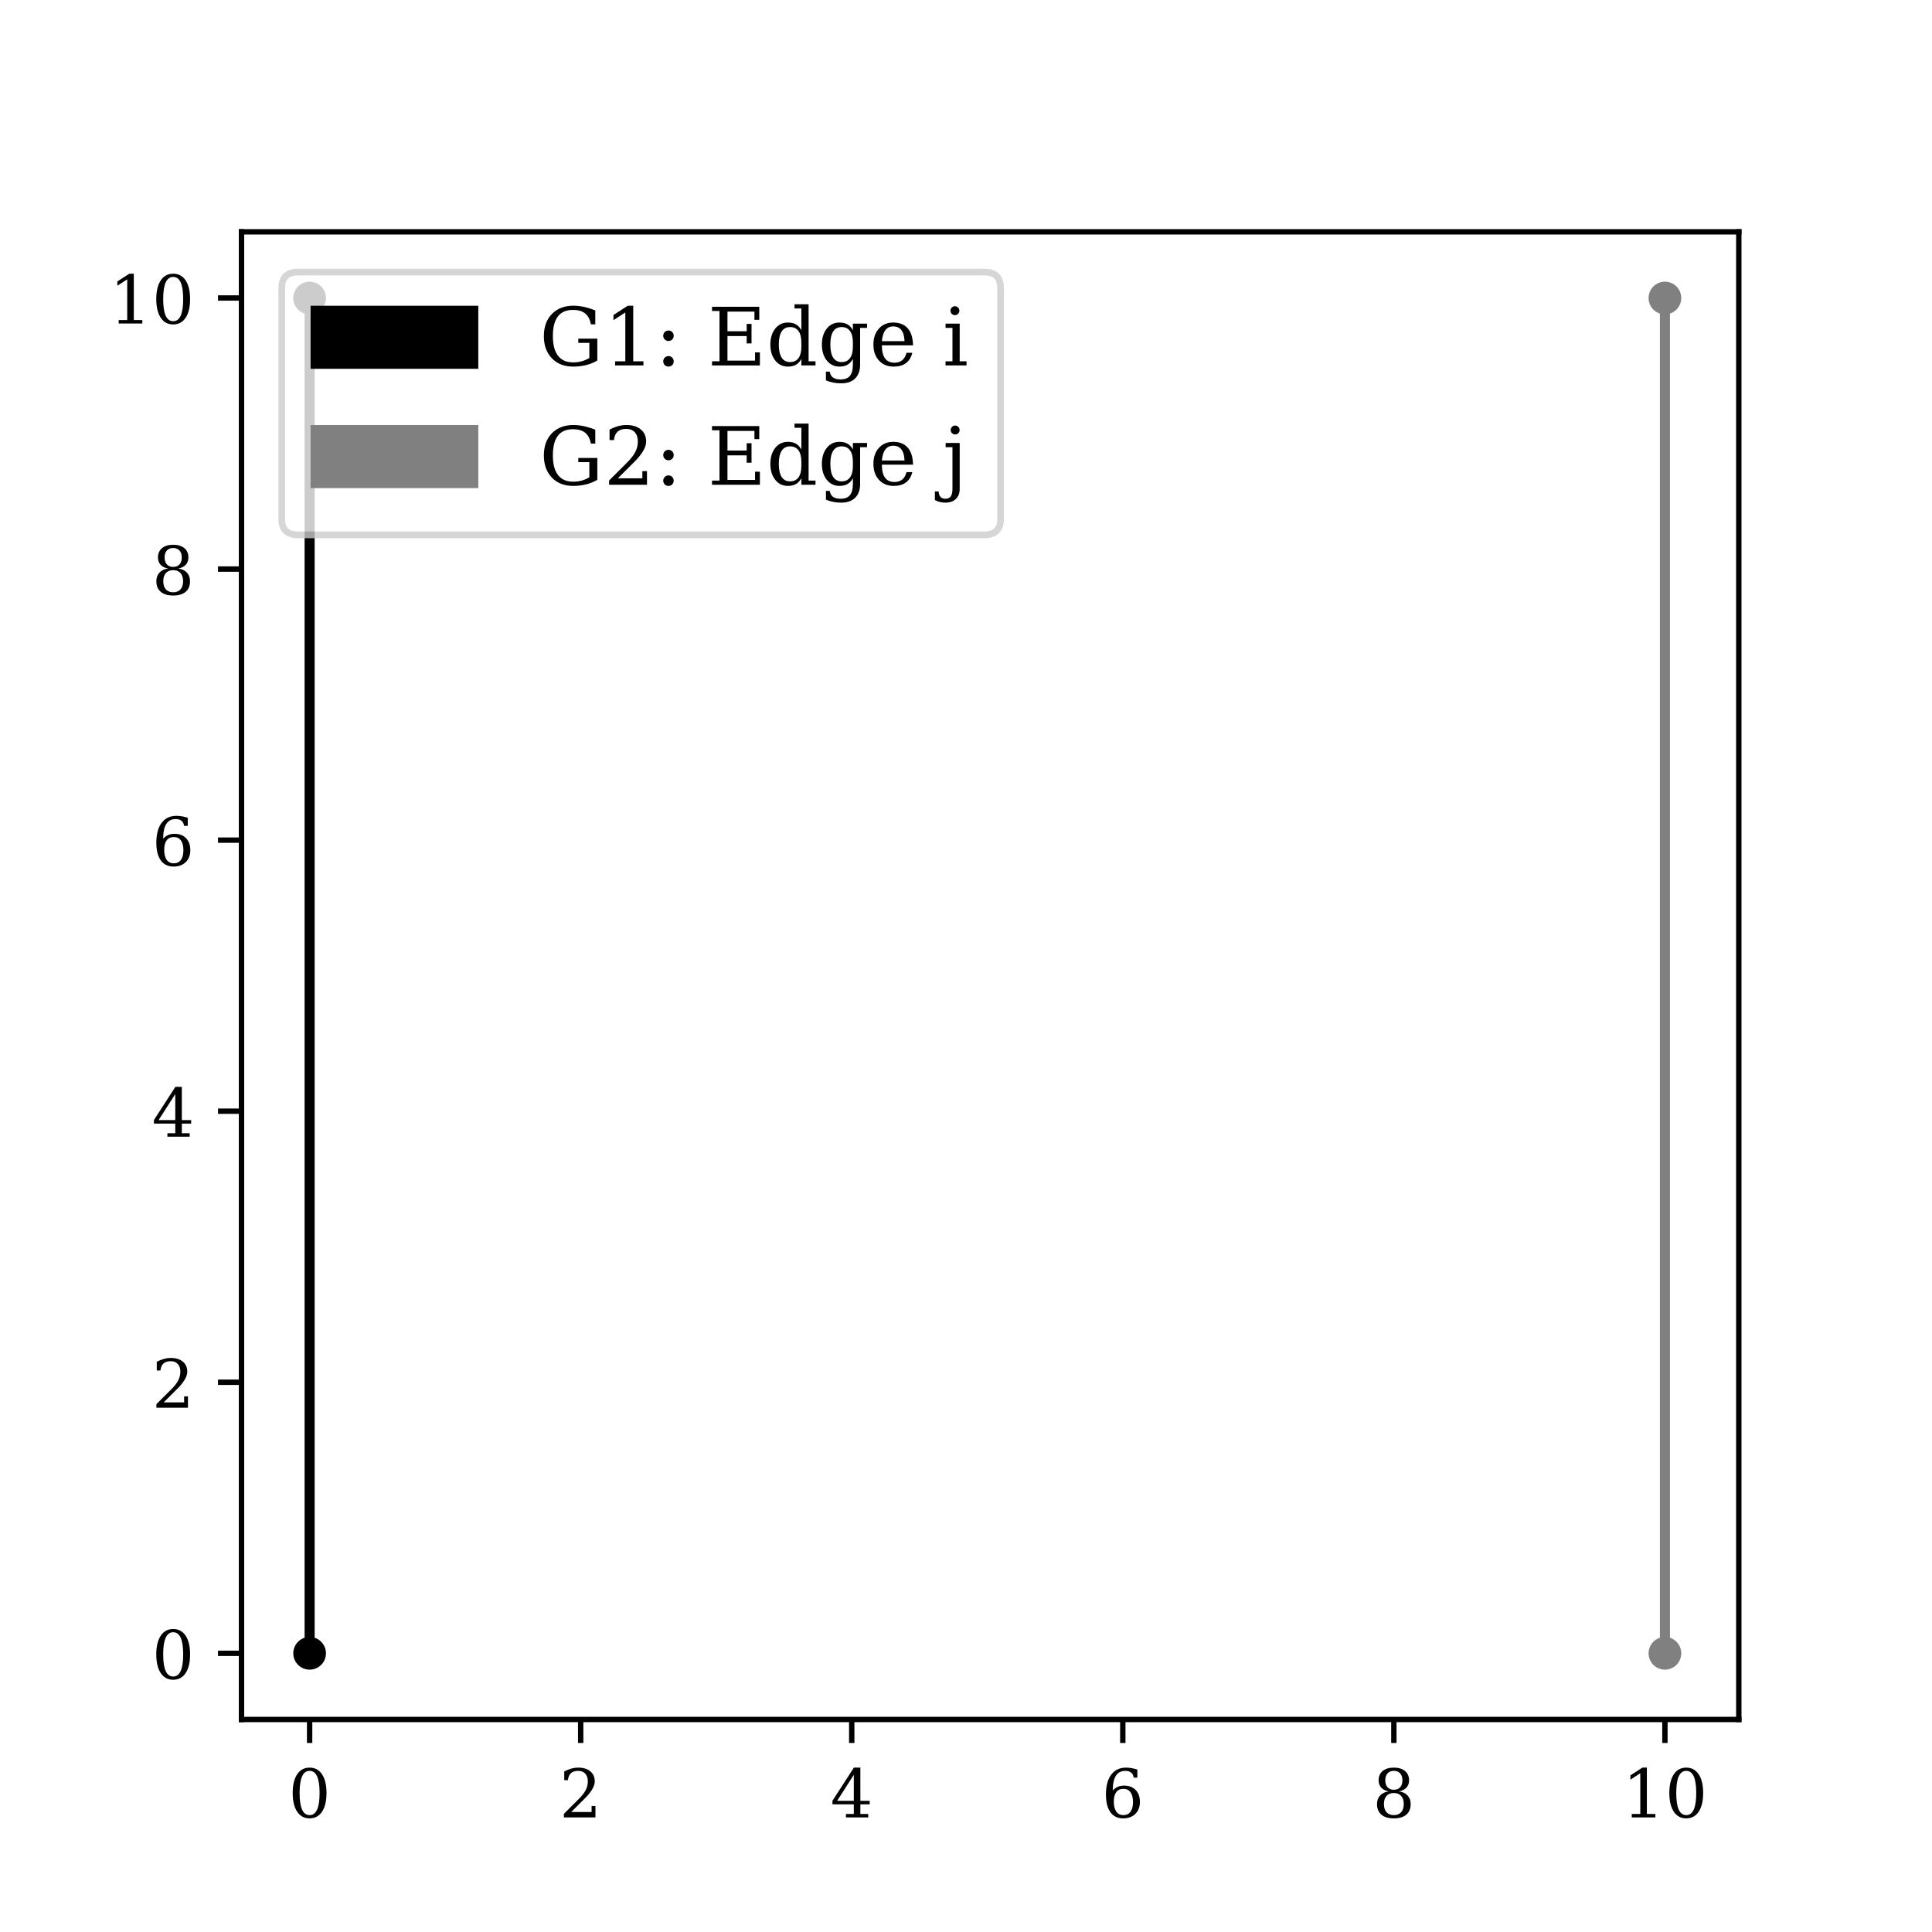
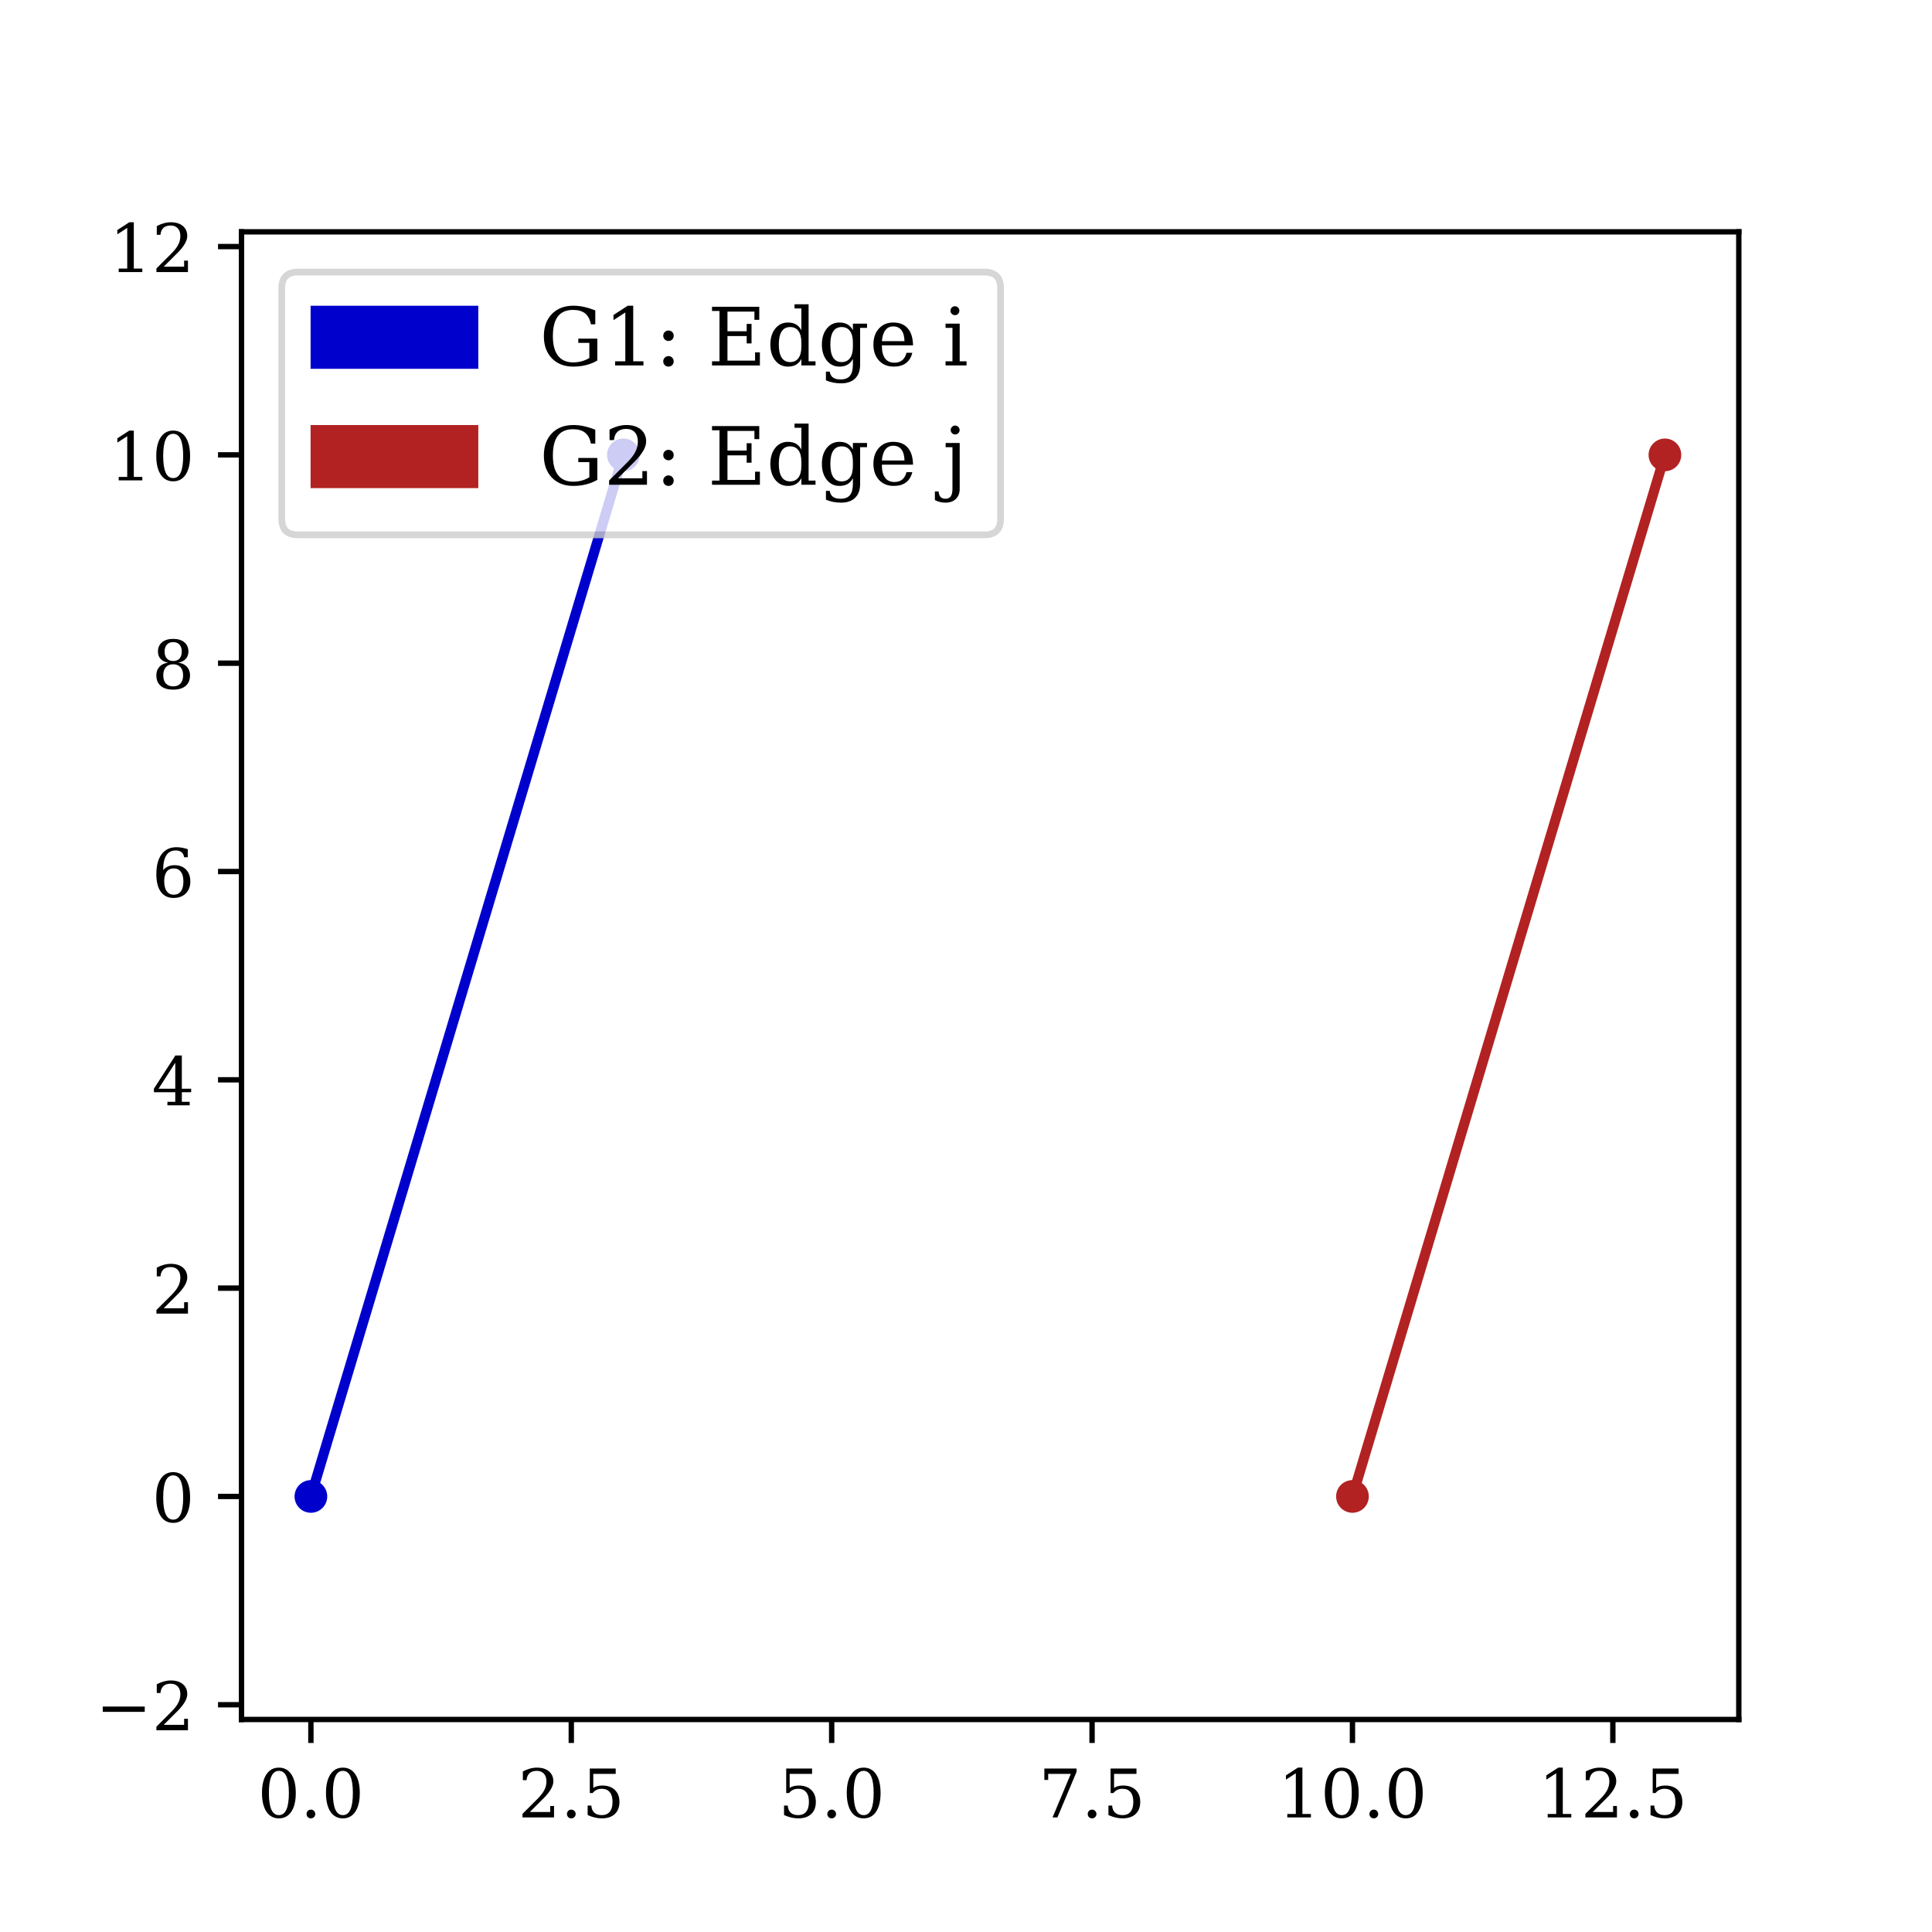
<svg xmlns="http://www.w3.org/2000/svg" xmlns:xlink="http://www.w3.org/1999/xlink" height="288pt" version="1.1" viewBox="0 0 288 288" width="288pt">
  <defs>
    <style type="text/css">
*{stroke-linecap:butt;stroke-linejoin:round;}
  </style>
  </defs>
  <g id="figure_1">
    <g id="patch_1">
      <path d="M 0 288  L 288 288  L 288 0  L 0 0  z " style="fill:#ffffff;" />
    </g>
    <g id="axes_1">
      <g id="patch_2">
        <path d="M 36 256.32  L 259.2 256.32  L 259.2 34.56  L 36 34.56  z " style="fill:#ffffff;" />
      </g>
      <g id="PathCollection_1">
        <defs>
-           <path d="M 0 1.936  C 0.514 1.936 1.006 1.732 1.369 1.369  C 1.732 1.006 1.936 0.514 1.936 0  C 1.936 -0.514 1.732 -1.006 1.369 -1.369  C 1.006 -1.732 0.514 -1.936 0 -1.936  C -0.514 -1.936 -1.006 -1.732 -1.369 -1.369  C -1.732 -1.006 -1.936 -0.514 -1.936 0  C -1.936 0.514 -1.732 1.006 -1.369 1.369  C -1.006 1.732 -0.514 1.936 0 1.936  z " id="md75c2f50ed" style="stroke:#000000;" />
+           <path d="M 0 1.936  C 0.514 1.936 1.006 1.732 1.369 1.369  C 1.732 1.006 1.936 0.514 1.936 0  C 1.936 -0.514 1.732 -1.006 1.369 -1.369  C 1.006 -1.732 0.514 -1.936 0 -1.936  C -0.514 -1.936 -1.006 -1.732 -1.369 -1.369  C -1.732 -1.006 -1.936 -0.514 -1.936 0  C -1.936 0.514 -1.732 1.006 -1.369 1.369  C -1.006 1.732 -0.514 1.936 0 1.936  z " id="m577a880569" style="stroke:#0000cd;" />
        </defs>
-         <g clip-path="url(#p21aae2acf2)">
-           <use style="stroke:#000000;" x="46.154" xlink:href="#md75c2f50ed" y="246.456" />
-           <use style="stroke:#000000;" x="46.154" xlink:href="#md75c2f50ed" y="44.424" />
+         <g clip-path="url(#pfa34ce9602)">
+           <use style="fill:#0000cd;stroke:#0000cd;" x="46.345" xlink:href="#m577a880569" y="223.071" />
+           <use style="fill:#0000cd;stroke:#0000cd;" x="92.924" xlink:href="#m577a880569" y="67.809" />
        </g>
      </g>
      <g id="PathCollection_2">
        <defs>
-           <path d="M 0 1.936  C 0.514 1.936 1.006 1.732 1.369 1.369  C 1.732 1.006 1.936 0.514 1.936 0  C 1.936 -0.514 1.732 -1.006 1.369 -1.369  C 1.006 -1.732 0.514 -1.936 0 -1.936  C -0.514 -1.936 -1.006 -1.732 -1.369 -1.369  C -1.732 -1.006 -1.936 -0.514 -1.936 0  C -1.936 0.514 -1.732 1.006 -1.369 1.369  C -1.006 1.732 -0.514 1.936 0 1.936  z " id="mfd91128f4e" style="stroke:#808080;" />
+           <path d="M 0 1.936  C 0.514 1.936 1.006 1.732 1.369 1.369  C 1.732 1.006 1.936 0.514 1.936 0  C 1.936 -0.514 1.732 -1.006 1.369 -1.369  C 1.006 -1.732 0.514 -1.936 0 -1.936  C -0.514 -1.936 -1.006 -1.732 -1.369 -1.369  C -1.732 -1.006 -1.936 -0.514 -1.936 0  C -1.936 0.514 -1.732 1.006 -1.369 1.369  C -1.006 1.732 -0.514 1.936 0 1.936  z " id="m2a1c4d6212" style="stroke:#b22222;" />
        </defs>
-         <g clip-path="url(#p21aae2acf2)">
-           <use style="fill:#808080;stroke:#808080;" x="248.187" xlink:href="#mfd91128f4e" y="246.456" />
-           <use style="fill:#808080;stroke:#808080;" x="248.187" xlink:href="#mfd91128f4e" y="44.424" />
+         <g clip-path="url(#pfa34ce9602)">
+           <use style="fill:#b22222;stroke:#b22222;" x="201.608" xlink:href="#m2a1c4d6212" y="223.071" />
+           <use style="fill:#b22222;stroke:#b22222;" x="248.187" xlink:href="#m2a1c4d6212" y="67.809" />
        </g>
      </g>
      <g id="matplotlib.axis_1">
        <g id="xtick_1">
          <g id="line2d_1">
            <defs>
-               <path d="M 0 0  L 0 3.5  " id="mb3f2e860c4" style="stroke:#000000;stroke-width:0.8;" />
-             </defs>
-             <g>
-               <use style="stroke:#000000;stroke-width:0.8;" x="46.154" xlink:href="#mb3f2e860c4" y="256.32" />
+               <path d="M 0 0  L 0 3.5  " id="m278b8d7d39" style="stroke:#000000;stroke-width:0.8;" />
+             </defs>
+             <g>
+               <use style="stroke:#000000;stroke-width:0.8;" x="46.345" xlink:href="#m278b8d7d39" y="256.32" />
            </g>
          </g>
          <g id="text_1">
            <defs>
              <path d="M 31.781 3.422  Q 39.266 3.422 42.969 11.625  Q 46.688 19.828 46.688 36.375  Q 46.688 52.984 42.969 61.188  Q 39.266 69.391 31.781 69.391  Q 24.312 69.391 20.594 61.188  Q 16.891 52.984 16.891 36.375  Q 16.891 19.828 20.594 11.625  Q 24.312 3.422 31.781 3.422  z M 31.781 -1.422  Q 19.922 -1.422 13.25 8.531  Q 6.594 18.5 6.594 36.375  Q 6.594 54.297 13.25 64.25  Q 19.922 74.219 31.781 74.219  Q 43.703 74.219 50.344 64.25  Q 56.984 54.297 56.984 36.375  Q 56.984 18.5 50.344 8.531  Q 43.703 -1.422 31.781 -1.422  z " id="DejaVuSerif-48" />
-             </defs>
-             <g transform="translate(42.97288 270.9184)scale(0.1 -0.1)">
+               <path d="M 9.422 5.078  Q 9.422 7.812 11.281 9.719  Q 13.141 11.625 15.922 11.625  Q 18.609 11.625 20.5 9.719  Q 22.406 7.812 22.406 5.078  Q 22.406 2.391 20.5 0.484  Q 18.609 -1.422 15.922 -1.422  Q 13.141 -1.422 11.281 0.453  Q 9.422 2.344 9.422 5.078  z " id="DejaVuSerif-46" />
+             </defs>
+             <g transform="translate(38.39393 270.9184)scale(0.1 -0.1)">
              <use xlink:href="#DejaVuSerif-48" />
+               <use x="63.623" xlink:href="#DejaVuSerif-46" />
+               <use x="95.41" xlink:href="#DejaVuSerif-48" />
            </g>
          </g>
        </g>
        <g id="xtick_2">
          <g id="line2d_2">
            <g>
-               <use style="stroke:#000000;stroke-width:0.8;" x="86.561" xlink:href="#mb3f2e860c4" y="256.32" />
+               <use style="stroke:#000000;stroke-width:0.8;" x="85.161" xlink:href="#m278b8d7d39" y="256.32" />
            </g>
          </g>
          <g id="text_2">
            <defs>
              <path d="M 12.797 55.516  L 7.328 55.516  L 7.328 68.5  Q 12.547 71.297 17.844 72.75  Q 23.141 74.219 28.219 74.219  Q 39.594 74.219 46.188 68.703  Q 52.781 63.188 52.781 53.719  Q 52.781 43.016 37.844 28.125  Q 36.672 27 36.078 26.422  L 17.672 8.016  L 48.094 8.016  L 48.094 17  L 53.812 17  L 53.812 0  L 6.781 0  L 6.781 5.328  L 28.906 27.391  Q 36.234 34.719 39.359 40.844  Q 42.484 46.969 42.484 53.719  Q 42.484 61.078 38.641 65.234  Q 34.812 69.391 28.078 69.391  Q 21.094 69.391 17.281 65.922  Q 13.484 62.453 12.797 55.516  z " id="DejaVuSerif-50" />
-             </defs>
-             <g transform="translate(83.37942 270.9184)scale(0.1 -0.1)">
+               <path d="M 50.297 72.906  L 50.297 64.891  L 16.891 64.891  L 16.891 44  Q 19.438 45.75 22.828 46.625  Q 26.219 47.516 30.422 47.516  Q 42.234 47.516 49.062 40.969  Q 55.906 34.422 55.906 23.094  Q 55.906 11.531 49 5.047  Q 42.094 -1.422 29.594 -1.422  Q 24.562 -1.422 19.281 -0.188  Q 14.016 1.031 8.5 3.516  L 8.5 17.672  L 14.016 17.672  Q 14.453 10.75 18.422 7.078  Q 22.406 3.422 29.594 3.422  Q 37.312 3.422 41.453 8.5  Q 45.609 13.578 45.609 23.094  Q 45.609 32.562 41.484 37.609  Q 37.359 42.672 29.594 42.672  Q 25.203 42.672 21.844 41.109  Q 18.5 39.547 15.922 36.281  L 11.719 36.281  L 11.719 72.906  z " id="DejaVuSerif-53" />
+             </defs>
+             <g transform="translate(77.20958 270.9184)scale(0.1 -0.1)">
              <use xlink:href="#DejaVuSerif-50" />
+               <use x="63.623" xlink:href="#DejaVuSerif-46" />
+               <use x="95.41" xlink:href="#DejaVuSerif-53" />
            </g>
          </g>
        </g>
        <g id="xtick_3">
          <g id="line2d_3">
            <g>
-               <use style="stroke:#000000;stroke-width:0.8;" x="126.967" xlink:href="#mb3f2e860c4" y="256.32" />
+               <use style="stroke:#000000;stroke-width:0.8;" x="123.977" xlink:href="#m278b8d7d39" y="256.32" />
            </g>
          </g>
          <g id="text_3">
-             <defs>
-               <path d="M 34.906 24.703  L 34.906 63.484  L 10.016 24.703  z M 56.391 0  L 23.188 0  L 23.188 5.172  L 34.906 5.172  L 34.906 19.484  L 3.078 19.484  L 3.078 24.812  L 35.016 74.219  L 44.672 74.219  L 44.672 24.703  L 58.594 24.703  L 58.594 19.484  L 44.672 19.484  L 44.672 5.172  L 56.391 5.172  z " id="DejaVuSerif-52" />
-             </defs>
-             <g transform="translate(123.786 270.9184)scale(0.1 -0.1)">
-               <use xlink:href="#DejaVuSerif-52" />
+             <g transform="translate(116.0252 270.9184)scale(0.1 -0.1)">
+               <use xlink:href="#DejaVuSerif-53" />
+               <use x="63.623" xlink:href="#DejaVuSerif-46" />
+               <use x="95.41" xlink:href="#DejaVuSerif-48" />
            </g>
          </g>
        </g>
        <g id="xtick_4">
          <g id="line2d_4">
            <g>
-               <use style="stroke:#000000;stroke-width:0.8;" x="167.374" xlink:href="#mb3f2e860c4" y="256.32" />
+               <use style="stroke:#000000;stroke-width:0.8;" x="162.792" xlink:href="#m278b8d7d39" y="256.32" />
            </g>
          </g>
          <g id="text_4">
            <defs>
-               <path d="M 32.719 3.422  Q 39.594 3.422 43.297 8.469  Q 47.016 13.531 47.016 23  Q 47.016 32.469 43.297 37.516  Q 39.594 42.578 32.719 42.578  Q 25.734 42.578 22.062 37.688  Q 18.406 32.812 18.406 23.578  Q 18.406 13.875 22.109 8.641  Q 25.828 3.422 32.719 3.422  z M 16.797 40.141  Q 20.125 43.797 24.312 45.594  Q 28.516 47.406 33.797 47.406  Q 44.672 47.406 51 40.859  Q 57.328 34.328 57.328 23  Q 57.328 11.922 50.516 5.25  Q 43.703 -1.422 32.328 -1.422  Q 19.969 -1.422 13.328 7.781  Q 6.688 17 6.688 34.078  Q 6.688 53.219 14.547 63.719  Q 22.406 74.219 36.719 74.219  Q 40.578 74.219 44.828 73.484  Q 49.078 72.75 53.516 71.297  L 53.516 59.281  L 48 59.281  Q 47.406 64.203 44.234 66.797  Q 41.062 69.391 35.688 69.391  Q 26.219 69.391 21.578 62.203  Q 16.938 55.031 16.797 40.141  z " id="DejaVuSerif-54" />
-             </defs>
-             <g transform="translate(164.1925 270.9184)scale(0.1 -0.1)">
-               <use xlink:href="#DejaVuSerif-54" />
+               <path d="M 56.391 67.922  L 27.875 0  L 20.609 0  L 47.797 64.891  L 14.109 64.891  L 14.109 55.906  L 8.406 55.906  L 8.406 72.906  L 56.391 72.906  z " id="DejaVuSerif-55" />
+             </defs>
+             <g transform="translate(154.8409 270.9184)scale(0.1 -0.1)">
+               <use xlink:href="#DejaVuSerif-55" />
+               <use x="63.623" xlink:href="#DejaVuSerif-46" />
+               <use x="95.41" xlink:href="#DejaVuSerif-53" />
            </g>
          </g>
        </g>
        <g id="xtick_5">
          <g id="line2d_5">
            <g>
-               <use style="stroke:#000000;stroke-width:0.8;" x="207.78" xlink:href="#mb3f2e860c4" y="256.32" />
+               <use style="stroke:#000000;stroke-width:0.8;" x="201.608" xlink:href="#m278b8d7d39" y="256.32" />
            </g>
          </g>
          <g id="text_5">
            <defs>
-               <path d="M 46.578 19.922  Q 46.578 27.734 42.688 32.047  Q 38.812 36.375 31.781 36.375  Q 24.75 36.375 20.875 32.047  Q 17 27.734 17 19.922  Q 17 12.062 20.875 7.734  Q 24.75 3.422 31.781 3.422  Q 38.812 3.422 42.688 7.734  Q 46.578 12.062 46.578 19.922  z M 44.578 55.328  Q 44.578 61.969 41.203 65.672  Q 37.844 69.391 31.781 69.391  Q 25.781 69.391 22.391 65.672  Q 19 61.969 19 55.328  Q 19 48.641 22.391 44.922  Q 25.781 41.219 31.781 41.219  Q 37.844 41.219 41.203 44.922  Q 44.578 48.641 44.578 55.328  z M 39.312 38.812  Q 47.609 37.703 52.25 32.688  Q 56.891 27.688 56.891 19.922  Q 56.891 9.672 50.391 4.125  Q 43.891 -1.422 31.781 -1.422  Q 19.734 -1.422 13.203 4.125  Q 6.688 9.672 6.688 19.922  Q 6.688 27.688 11.328 32.688  Q 15.969 37.703 24.312 38.812  Q 16.938 40.141 13 44.406  Q 9.078 48.688 9.078 55.328  Q 9.078 64.109 15.125 69.156  Q 21.188 74.219 31.781 74.219  Q 42.391 74.219 48.438 69.156  Q 54.5 64.109 54.5 55.328  Q 54.5 48.688 50.562 44.406  Q 46.625 40.141 39.312 38.812  z " id="DejaVuSerif-56" />
-             </defs>
-             <g transform="translate(204.5991 270.9184)scale(0.1 -0.1)">
-               <use xlink:href="#DejaVuSerif-56" />
+               <path d="M 14.203 0  L 14.203 5.172  L 26.906 5.172  L 26.906 65.828  L 12.203 56.297  L 12.203 62.703  L 29.984 74.219  L 36.719 74.219  L 36.719 5.172  L 49.422 5.172  L 49.422 0  z " id="DejaVuSerif-49" />
+             </defs>
+             <g transform="translate(190.4753 270.9184)scale(0.1 -0.1)">
+               <use xlink:href="#DejaVuSerif-49" />
+               <use x="63.623" xlink:href="#DejaVuSerif-48" />
+               <use x="127.246" xlink:href="#DejaVuSerif-46" />
+               <use x="159.033" xlink:href="#DejaVuSerif-48" />
            </g>
          </g>
        </g>
        <g id="xtick_6">
          <g id="line2d_6">
            <g>
-               <use style="stroke:#000000;stroke-width:0.8;" x="248.187" xlink:href="#mb3f2e860c4" y="256.32" />
+               <use style="stroke:#000000;stroke-width:0.8;" x="240.424" xlink:href="#m278b8d7d39" y="256.32" />
            </g>
          </g>
          <g id="text_6">
-             <defs>
-               <path d="M 14.203 0  L 14.203 5.172  L 26.906 5.172  L 26.906 65.828  L 12.203 56.297  L 12.203 62.703  L 29.984 74.219  L 36.719 74.219  L 36.719 5.172  L 49.422 5.172  L 49.422 0  z " id="DejaVuSerif-49" />
-             </defs>
-             <g transform="translate(241.8244 270.9184)scale(0.1 -0.1)">
+             <g transform="translate(229.2909 270.9184)scale(0.1 -0.1)">
              <use xlink:href="#DejaVuSerif-49" />
-               <use x="63.623" xlink:href="#DejaVuSerif-48" />
+               <use x="63.623" xlink:href="#DejaVuSerif-50" />
+               <use x="127.246" xlink:href="#DejaVuSerif-46" />
+               <use x="159.033" xlink:href="#DejaVuSerif-53" />
            </g>
          </g>
        </g>
      </g>
      <g id="matplotlib.axis_2">
        <g id="ytick_1">
          <g id="line2d_7">
            <defs>
-               <path d="M 0 0  L -3.5 0  " id="m8551920d65" style="stroke:#000000;stroke-width:0.8;" />
-             </defs>
-             <g>
-               <use style="stroke:#000000;stroke-width:0.8;" x="36" xlink:href="#m8551920d65" y="246.456" />
+               <path d="M 0 0  L -3.5 0  " id="m392c4f948f" style="stroke:#000000;stroke-width:0.8;" />
+             </defs>
+             <g>
+               <use style="stroke:#000000;stroke-width:0.8;" x="36" xlink:href="#m392c4f948f" y="254.124" />
            </g>
          </g>
          <g id="text_7">
-             <g transform="translate(22.6375 250.2556)scale(0.1 -0.1)">
-               <use xlink:href="#DejaVuSerif-48" />
+             <defs>
+               <path d="M 10.594 35.297  L 73.188 35.297  L 73.188 27.391  L 10.594 27.391  z " id="DejaVuSerif-8722" />
+             </defs>
+             <g transform="translate(14.25781 257.923)scale(0.1 -0.1)">
+               <use xlink:href="#DejaVuSerif-8722" />
+               <use x="83.789" xlink:href="#DejaVuSerif-50" />
            </g>
          </g>
        </g>
        <g id="ytick_2">
          <g id="line2d_8">
            <g>
-               <use style="stroke:#000000;stroke-width:0.8;" x="36" xlink:href="#m8551920d65" y="206.05" />
+               <use style="stroke:#000000;stroke-width:0.8;" x="36" xlink:href="#m392c4f948f" y="223.071" />
            </g>
          </g>
          <g id="text_8">
-             <g transform="translate(22.6375 209.849)scale(0.1 -0.1)">
-               <use xlink:href="#DejaVuSerif-50" />
+             <g transform="translate(22.6375 226.8705)scale(0.1 -0.1)">
+               <use xlink:href="#DejaVuSerif-48" />
            </g>
          </g>
        </g>
        <g id="ytick_3">
          <g id="line2d_9">
            <g>
-               <use style="stroke:#000000;stroke-width:0.8;" x="36" xlink:href="#m8551920d65" y="165.643" />
+               <use style="stroke:#000000;stroke-width:0.8;" x="36" xlink:href="#m392c4f948f" y="192.019" />
            </g>
          </g>
          <g id="text_9">
-             <g transform="translate(22.6375 169.4425)scale(0.1 -0.1)">
-               <use xlink:href="#DejaVuSerif-52" />
+             <g transform="translate(22.6375 195.818)scale(0.1 -0.1)">
+               <use xlink:href="#DejaVuSerif-50" />
            </g>
          </g>
        </g>
        <g id="ytick_4">
          <g id="line2d_10">
            <g>
-               <use style="stroke:#000000;stroke-width:0.8;" x="36" xlink:href="#m8551920d65" y="125.237" />
+               <use style="stroke:#000000;stroke-width:0.8;" x="36" xlink:href="#m392c4f948f" y="160.966" />
            </g>
          </g>
          <g id="text_10">
-             <g transform="translate(22.6375 129.0359)scale(0.1 -0.1)">
-               <use xlink:href="#DejaVuSerif-54" />
+             <defs>
+               <path d="M 34.906 24.703  L 34.906 63.484  L 10.016 24.703  z M 56.391 0  L 23.188 0  L 23.188 5.172  L 34.906 5.172  L 34.906 19.484  L 3.078 19.484  L 3.078 24.812  L 35.016 74.219  L 44.672 74.219  L 44.672 24.703  L 58.594 24.703  L 58.594 19.484  L 44.672 19.484  L 44.672 5.172  L 56.391 5.172  z " id="DejaVuSerif-52" />
+             </defs>
+             <g transform="translate(22.6375 164.7655)scale(0.1 -0.1)">
+               <use xlink:href="#DejaVuSerif-52" />
            </g>
          </g>
        </g>
        <g id="ytick_5">
          <g id="line2d_11">
            <g>
-               <use style="stroke:#000000;stroke-width:0.8;" x="36" xlink:href="#m8551920d65" y="84.83" />
+               <use style="stroke:#000000;stroke-width:0.8;" x="36" xlink:href="#m392c4f948f" y="129.914" />
            </g>
          </g>
          <g id="text_11">
-             <g transform="translate(22.6375 88.6294)scale(0.1 -0.1)">
-               <use xlink:href="#DejaVuSerif-56" />
+             <defs>
+               <path d="M 32.719 3.422  Q 39.594 3.422 43.297 8.469  Q 47.016 13.531 47.016 23  Q 47.016 32.469 43.297 37.516  Q 39.594 42.578 32.719 42.578  Q 25.734 42.578 22.062 37.688  Q 18.406 32.812 18.406 23.578  Q 18.406 13.875 22.109 8.641  Q 25.828 3.422 32.719 3.422  z M 16.797 40.141  Q 20.125 43.797 24.312 45.594  Q 28.516 47.406 33.797 47.406  Q 44.672 47.406 51 40.859  Q 57.328 34.328 57.328 23  Q 57.328 11.922 50.516 5.25  Q 43.703 -1.422 32.328 -1.422  Q 19.969 -1.422 13.328 7.781  Q 6.688 17 6.688 34.078  Q 6.688 53.219 14.547 63.719  Q 22.406 74.219 36.719 74.219  Q 40.578 74.219 44.828 73.484  Q 49.078 72.75 53.516 71.297  L 53.516 59.281  L 48 59.281  Q 47.406 64.203 44.234 66.797  Q 41.062 69.391 35.688 69.391  Q 26.219 69.391 21.578 62.203  Q 16.938 55.031 16.797 40.141  z " id="DejaVuSerif-54" />
+             </defs>
+             <g transform="translate(22.6375 133.713)scale(0.1 -0.1)">
+               <use xlink:href="#DejaVuSerif-54" />
            </g>
          </g>
        </g>
        <g id="ytick_6">
          <g id="line2d_12">
            <g>
-               <use style="stroke:#000000;stroke-width:0.8;" x="36" xlink:href="#m8551920d65" y="44.424" />
+               <use style="stroke:#000000;stroke-width:0.8;" x="36" xlink:href="#m392c4f948f" y="98.861" />
            </g>
          </g>
          <g id="text_12">
-             <g transform="translate(16.275 48.22286)scale(0.1 -0.1)">
+             <defs>
+               <path d="M 46.578 19.922  Q 46.578 27.734 42.688 32.047  Q 38.812 36.375 31.781 36.375  Q 24.75 36.375 20.875 32.047  Q 17 27.734 17 19.922  Q 17 12.062 20.875 7.734  Q 24.75 3.422 31.781 3.422  Q 38.812 3.422 42.688 7.734  Q 46.578 12.062 46.578 19.922  z M 44.578 55.328  Q 44.578 61.969 41.203 65.672  Q 37.844 69.391 31.781 69.391  Q 25.781 69.391 22.391 65.672  Q 19 61.969 19 55.328  Q 19 48.641 22.391 44.922  Q 25.781 41.219 31.781 41.219  Q 37.844 41.219 41.203 44.922  Q 44.578 48.641 44.578 55.328  z M 39.312 38.812  Q 47.609 37.703 52.25 32.688  Q 56.891 27.688 56.891 19.922  Q 56.891 9.672 50.391 4.125  Q 43.891 -1.422 31.781 -1.422  Q 19.734 -1.422 13.203 4.125  Q 6.688 9.672 6.688 19.922  Q 6.688 27.688 11.328 32.688  Q 15.969 37.703 24.312 38.812  Q 16.938 40.141 13 44.406  Q 9.078 48.688 9.078 55.328  Q 9.078 64.109 15.125 69.156  Q 21.188 74.219 31.781 74.219  Q 42.391 74.219 48.438 69.156  Q 54.5 64.109 54.5 55.328  Q 54.5 48.688 50.562 44.406  Q 46.625 40.141 39.312 38.812  z " id="DejaVuSerif-56" />
+             </defs>
+             <g transform="translate(22.6375 102.6604)scale(0.1 -0.1)">
+               <use xlink:href="#DejaVuSerif-56" />
+             </g>
+           </g>
+         </g>
+         <g id="ytick_7">
+           <g id="line2d_13">
+             <g>
+               <use style="stroke:#000000;stroke-width:0.8;" x="36" xlink:href="#m392c4f948f" y="67.809" />
+             </g>
+           </g>
+           <g id="text_13">
+             <g transform="translate(16.275 71.60793)scale(0.1 -0.1)">
              <use xlink:href="#DejaVuSerif-49" />
              <use x="63.623" xlink:href="#DejaVuSerif-48" />
            </g>
          </g>
        </g>
-       </g>
-       <g id="line2d_13">
-         <path clip-path="url(#p21aae2acf2)" d="M 46.154 246.456  L 46.154 44.424  " style="fill:none;stroke:#000000;stroke-linecap:square;stroke-width:1.5;" />
-       </g>
-       <g id="line2d_14">
-         <path clip-path="url(#p21aae2acf2)" d="M 248.187 246.456  L 248.187 44.424  " style="fill:none;stroke:#808080;stroke-linecap:square;stroke-width:1.5;" />
+         <g id="ytick_8">
+           <g id="line2d_14">
+             <g>
+               <use style="stroke:#000000;stroke-width:0.8;" x="36" xlink:href="#m392c4f948f" y="36.756" />
+             </g>
+           </g>
+           <g id="text_14">
+             <g transform="translate(16.275 40.55541)scale(0.1 -0.1)">
+               <use xlink:href="#DejaVuSerif-49" />
+               <use x="63.623" xlink:href="#DejaVuSerif-50" />
+             </g>
+           </g>
+         </g>
+       </g>
+       <g id="line2d_15">
+         <path clip-path="url(#pfa34ce9602)" d="M 46.345 223.071  L 92.924 67.809  " style="fill:none;stroke:#0000cd;stroke-linecap:square;stroke-width:1.5;" />
+       </g>
+       <g id="line2d_16">
+         <path clip-path="url(#pfa34ce9602)" d="M 201.608 223.071  L 248.187 67.809  " style="fill:none;stroke:#b22222;stroke-linecap:square;stroke-width:1.5;" />
      </g>
      <g id="patch_3">
        <path d="M 36 256.32  L 36 34.56  " style="fill:none;stroke:#000000;stroke-linecap:square;stroke-linejoin:miter;stroke-width:0.8;" />
      </g>
      <g id="patch_4">
        <path d="M 259.2 256.32  L 259.2 34.56  " style="fill:none;stroke:#000000;stroke-linecap:square;stroke-linejoin:miter;stroke-width:0.8;" />
      </g>
      <g id="patch_5">
        <path d="M 36 256.32  L 259.2 256.32  " style="fill:none;stroke:#000000;stroke-linecap:square;stroke-linejoin:miter;stroke-width:0.8;" />
      </g>
      <g id="patch_6">
        <path d="M 36 34.56  L 259.2 34.56  " style="fill:none;stroke:#000000;stroke-linecap:square;stroke-linejoin:miter;stroke-width:0.8;" />
      </g>
      <g id="legend_1">
        <g id="patch_7">
          <path d="M 44.4 79.729  L 146.756 79.729  Q 149.156 79.729 149.156 77.329  L 149.156 42.96  Q 149.156 40.56 146.756 40.56  L 44.4 40.56  Q 42 40.56 42 42.96  L 42 77.329  Q 42 79.729 44.4 79.729  z " style="fill:#ffffff;opacity:0.8;stroke:#cccccc;stroke-linejoin:miter;" />
        </g>
        <g id="patch_8">
-           <path d="M 46.8 54.478  L 70.8 54.478  L 70.8 46.078  L 46.8 46.078  z " style="stroke:#000000;stroke-linejoin:miter;" />
-         </g>
-         <g id="text_13">
+           <path d="M 46.8 54.478  L 70.8 54.478  L 70.8 46.078  L 46.8 46.078  z " style="fill:#0000cd;stroke:#0000cd;stroke-linejoin:miter;" />
+         </g>
+         <g id="text_15">
          <defs>
            <path d="M 64.016 51.125  Q 62.312 60.25 56.891 64.625  Q 51.469 69 41.797 69  Q 29.203 69 23 60.891  Q 16.797 52.781 16.797 36.375  Q 16.797 20.312 23.188 12.062  Q 29.594 3.812 42 3.812  Q 47.516 3.812 52.531 5.172  Q 57.562 6.547 62.109 9.281  L 62.109 28.078  L 48.391 28.078  L 48.391 33.297  L 72.016 33.297  L 72.016 6.109  Q 65.531 2.344 58.031 0.453  Q 50.531 -1.422 42 -1.422  Q 25.484 -1.422 15.547 8.906  Q 5.609 19.234 5.609 36.375  Q 5.609 53.656 15.562 63.938  Q 25.531 74.219 42.391 74.219  Q 48.641 74.219 55.297 72.781  Q 61.969 71.344 69.484 68.406  L 69.484 51.125  z " id="DejaVuSerif-71" />
            <path d="M 10.406 5.078  Q 10.406 7.812 12.281 9.719  Q 14.156 11.625 16.891 11.625  Q 19.625 11.625 21.5 9.719  Q 23.391 7.812 23.391 5.078  Q 23.391 2.344 21.531 0.453  Q 19.672 -1.422 16.891 -1.422  Q 14.109 -1.422 12.25 0.453  Q 10.406 2.344 10.406 5.078  z M 10.406 36.922  Q 10.406 39.656 12.281 41.531  Q 14.156 43.406 16.891 43.406  Q 19.672 43.406 21.531 41.547  Q 23.391 39.703 23.391 36.922  Q 23.391 34.125 21.531 32.266  Q 19.672 30.422 16.891 30.422  Q 14.156 30.422 12.281 32.297  Q 10.406 34.188 10.406 36.922  z " id="DejaVuSerif-58" />
            <path id="DejaVuSerif-32" />
            <path d="M 5.516 0  L 5.516 5.172  L 14.797 5.172  L 14.797 67.672  L 5.516 67.672  L 5.516 72.906  L 64.203 72.906  L 64.203 56.688  L 58.203 56.688  L 58.203 66.891  L 24.703 66.891  L 24.703 42.484  L 48.578 42.484  L 48.578 51.609  L 54.594 51.609  L 54.594 27.391  L 48.578 27.391  L 48.578 36.531  L 24.703 36.531  L 24.703 6  L 58.984 6  L 58.984 16.219  L 64.984 16.219  L 64.984 0  z " id="DejaVuSerif-69" />
            <path d="M 52.484 5.172  L 61.078 5.172  L 61.078 0  L 43.5 0  L 43.5 8.109  Q 40.875 3.219 36.797 0.891  Q 32.719 -1.422 26.703 -1.422  Q 17.141 -1.422 11.062 6.172  Q 4.984 13.766 4.984 25.984  Q 4.984 38.188 11.031 45.75  Q 17.094 53.328 26.703 53.328  Q 32.719 53.328 36.797 51  Q 40.875 48.688 43.5 43.797  L 43.5 70.797  L 35.016 70.797  L 35.016 75.984  L 52.484 75.984  z M 43.5 23.391  L 43.5 28.516  Q 43.5 37.844 39.906 42.766  Q 36.328 47.703 29.5 47.703  Q 22.562 47.703 19.016 42.234  Q 15.484 36.766 15.484 25.984  Q 15.484 15.234 19.016 9.719  Q 22.562 4.203 29.5 4.203  Q 36.328 4.203 39.906 9.109  Q 43.5 14.016 43.5 23.391  z " id="DejaVuSerif-100" />
            <path d="M 52.484 46.688  L 52.484 1.125  Q 52.484 -10.062 46.328 -16.141  Q 40.188 -22.219 28.812 -22.219  Q 23.688 -22.219 19 -21.281  Q 14.312 -20.359 10.016 -18.5  L 10.016 -7.625  L 14.703 -7.625  Q 15.578 -12.703 18.844 -15.047  Q 22.125 -17.391 28.219 -17.391  Q 36.141 -17.391 39.812 -12.922  Q 43.5 -8.453 43.5 1.125  L 43.5 8.109  Q 40.875 3.219 36.797 0.891  Q 32.719 -1.422 26.703 -1.422  Q 17.141 -1.422 11.062 6.172  Q 4.984 13.766 4.984 25.984  Q 4.984 38.188 11.031 45.75  Q 17.094 53.328 26.703 53.328  Q 32.719 53.328 36.797 51  Q 40.875 48.688 43.5 43.797  L 43.5 51.906  L 61.078 51.906  L 61.078 46.688  z M 43.5 28.516  Q 43.5 37.844 39.906 42.766  Q 36.328 47.703 29.5 47.703  Q 22.562 47.703 19.016 42.234  Q 15.484 36.766 15.484 25.984  Q 15.484 15.234 19.016 9.719  Q 22.562 4.203 29.5 4.203  Q 36.328 4.203 39.906 9.109  Q 43.5 14.016 43.5 23.391  z " id="DejaVuSerif-103" />
            <path d="M 54.203 25  L 15.484 25  L 15.484 24.609  Q 15.484 14.109 19.438 8.766  Q 23.391 3.422 31.109 3.422  Q 37.016 3.422 40.797 6.516  Q 44.578 9.625 46.094 15.719  L 53.328 15.719  Q 51.172 7.172 45.375 2.875  Q 39.594 -1.422 30.172 -1.422  Q 18.797 -1.422 11.891 6.078  Q 4.984 13.578 4.984 25.984  Q 4.984 38.281 11.766 45.797  Q 18.562 53.328 29.594 53.328  Q 41.359 53.328 47.656 46.062  Q 53.953 38.812 54.203 25  z M 43.609 30.172  Q 43.312 39.266 39.766 43.875  Q 36.234 48.484 29.594 48.484  Q 23.391 48.484 19.828 43.844  Q 16.266 39.203 15.484 30.172  z " id="DejaVuSerif-101" />
            <path d="M 9.719 68.016  Q 9.719 70.266 11.344 71.922  Q 12.984 73.578 15.281 73.578  Q 17.531 73.578 19.156 71.922  Q 20.797 70.266 20.797 68.016  Q 20.797 65.719 19.188 64.109  Q 17.578 62.5 15.281 62.5  Q 12.984 62.5 11.344 64.109  Q 9.719 65.719 9.719 68.016  z M 21.188 5.172  L 29.688 5.172  L 29.688 0  L 3.609 0  L 3.609 5.172  L 12.203 5.172  L 12.203 46.688  L 3.609 46.688  L 3.609 51.906  L 21.188 51.906  z " id="DejaVuSerif-105" />
          </defs>
          <g transform="translate(80.4 54.47812)scale(0.12 -0.12)">
            <use xlink:href="#DejaVuSerif-71" />
            <use x="79.883" xlink:href="#DejaVuSerif-49" />
            <use x="143.506" xlink:href="#DejaVuSerif-58" />
            <use x="177.197" xlink:href="#DejaVuSerif-32" />
            <use x="208.984" xlink:href="#DejaVuSerif-69" />
            <use x="281.982" xlink:href="#DejaVuSerif-100" />
            <use x="345.996" xlink:href="#DejaVuSerif-103" />
            <use x="410.01" xlink:href="#DejaVuSerif-101" />
            <use x="469.189" xlink:href="#DejaVuSerif-32" />
            <use x="500.977" xlink:href="#DejaVuSerif-105" />
          </g>
        </g>
        <g id="patch_9">
-           <path d="M 46.8 72.263  L 70.8 72.263  L 70.8 63.862  L 46.8 63.862  z " style="fill:#808080;stroke:#808080;stroke-linejoin:miter;" />
-         </g>
-         <g id="text_14">
+           <path d="M 46.8 72.263  L 70.8 72.263  L 70.8 63.862  L 46.8 63.862  z " style="fill:#b22222;stroke:#b22222;stroke-linejoin:miter;" />
+         </g>
+         <g id="text_16">
          <defs>
            <path d="M 10.016 68.016  Q 10.016 70.266 11.641 71.922  Q 13.281 73.578 15.578 73.578  Q 17.828 73.578 19.453 71.922  Q 21.094 70.266 21.094 68.016  Q 21.094 65.719 19.5 64.109  Q 17.922 62.5 15.578 62.5  Q 13.281 62.5 11.641 64.109  Q 10.016 65.719 10.016 68.016  z M 12.203 46.688  L 3.719 46.688  L 3.719 51.906  L 21.188 51.906  L 21.188 -5.078  Q 21.188 -13.094 16.422 -17.656  Q 11.672 -22.219 3.328 -22.219  Q -0.203 -22.219 -3.391 -21.406  Q -6.594 -20.609 -9.625 -19  L -9.625 -8.297  L -4.984 -8.297  Q -4.641 -12.984 -2.562 -15.188  Q -0.484 -17.391 3.516 -17.391  Q 7.953 -17.391 10.078 -14.375  Q 12.203 -11.375 12.203 -5.078  z " id="DejaVuSerif-106" />
          </defs>
          <g transform="translate(80.4 72.2625)scale(0.12 -0.12)">
            <use xlink:href="#DejaVuSerif-71" />
            <use x="79.883" xlink:href="#DejaVuSerif-50" />
            <use x="143.506" xlink:href="#DejaVuSerif-58" />
            <use x="177.197" xlink:href="#DejaVuSerif-32" />
            <use x="208.984" xlink:href="#DejaVuSerif-69" />
            <use x="281.982" xlink:href="#DejaVuSerif-100" />
            <use x="345.996" xlink:href="#DejaVuSerif-103" />
            <use x="410.01" xlink:href="#DejaVuSerif-101" />
            <use x="469.189" xlink:href="#DejaVuSerif-32" />
            <use x="500.977" xlink:href="#DejaVuSerif-106" />
          </g>
        </g>
      </g>
    </g>
  </g>
  <defs>
-     <clipPath id="p21aae2acf2">
+     <clipPath id="pfa34ce9602">
      <rect height="221.76" width="223.2" x="36" y="34.56" />
    </clipPath>
  </defs>
</svg>
